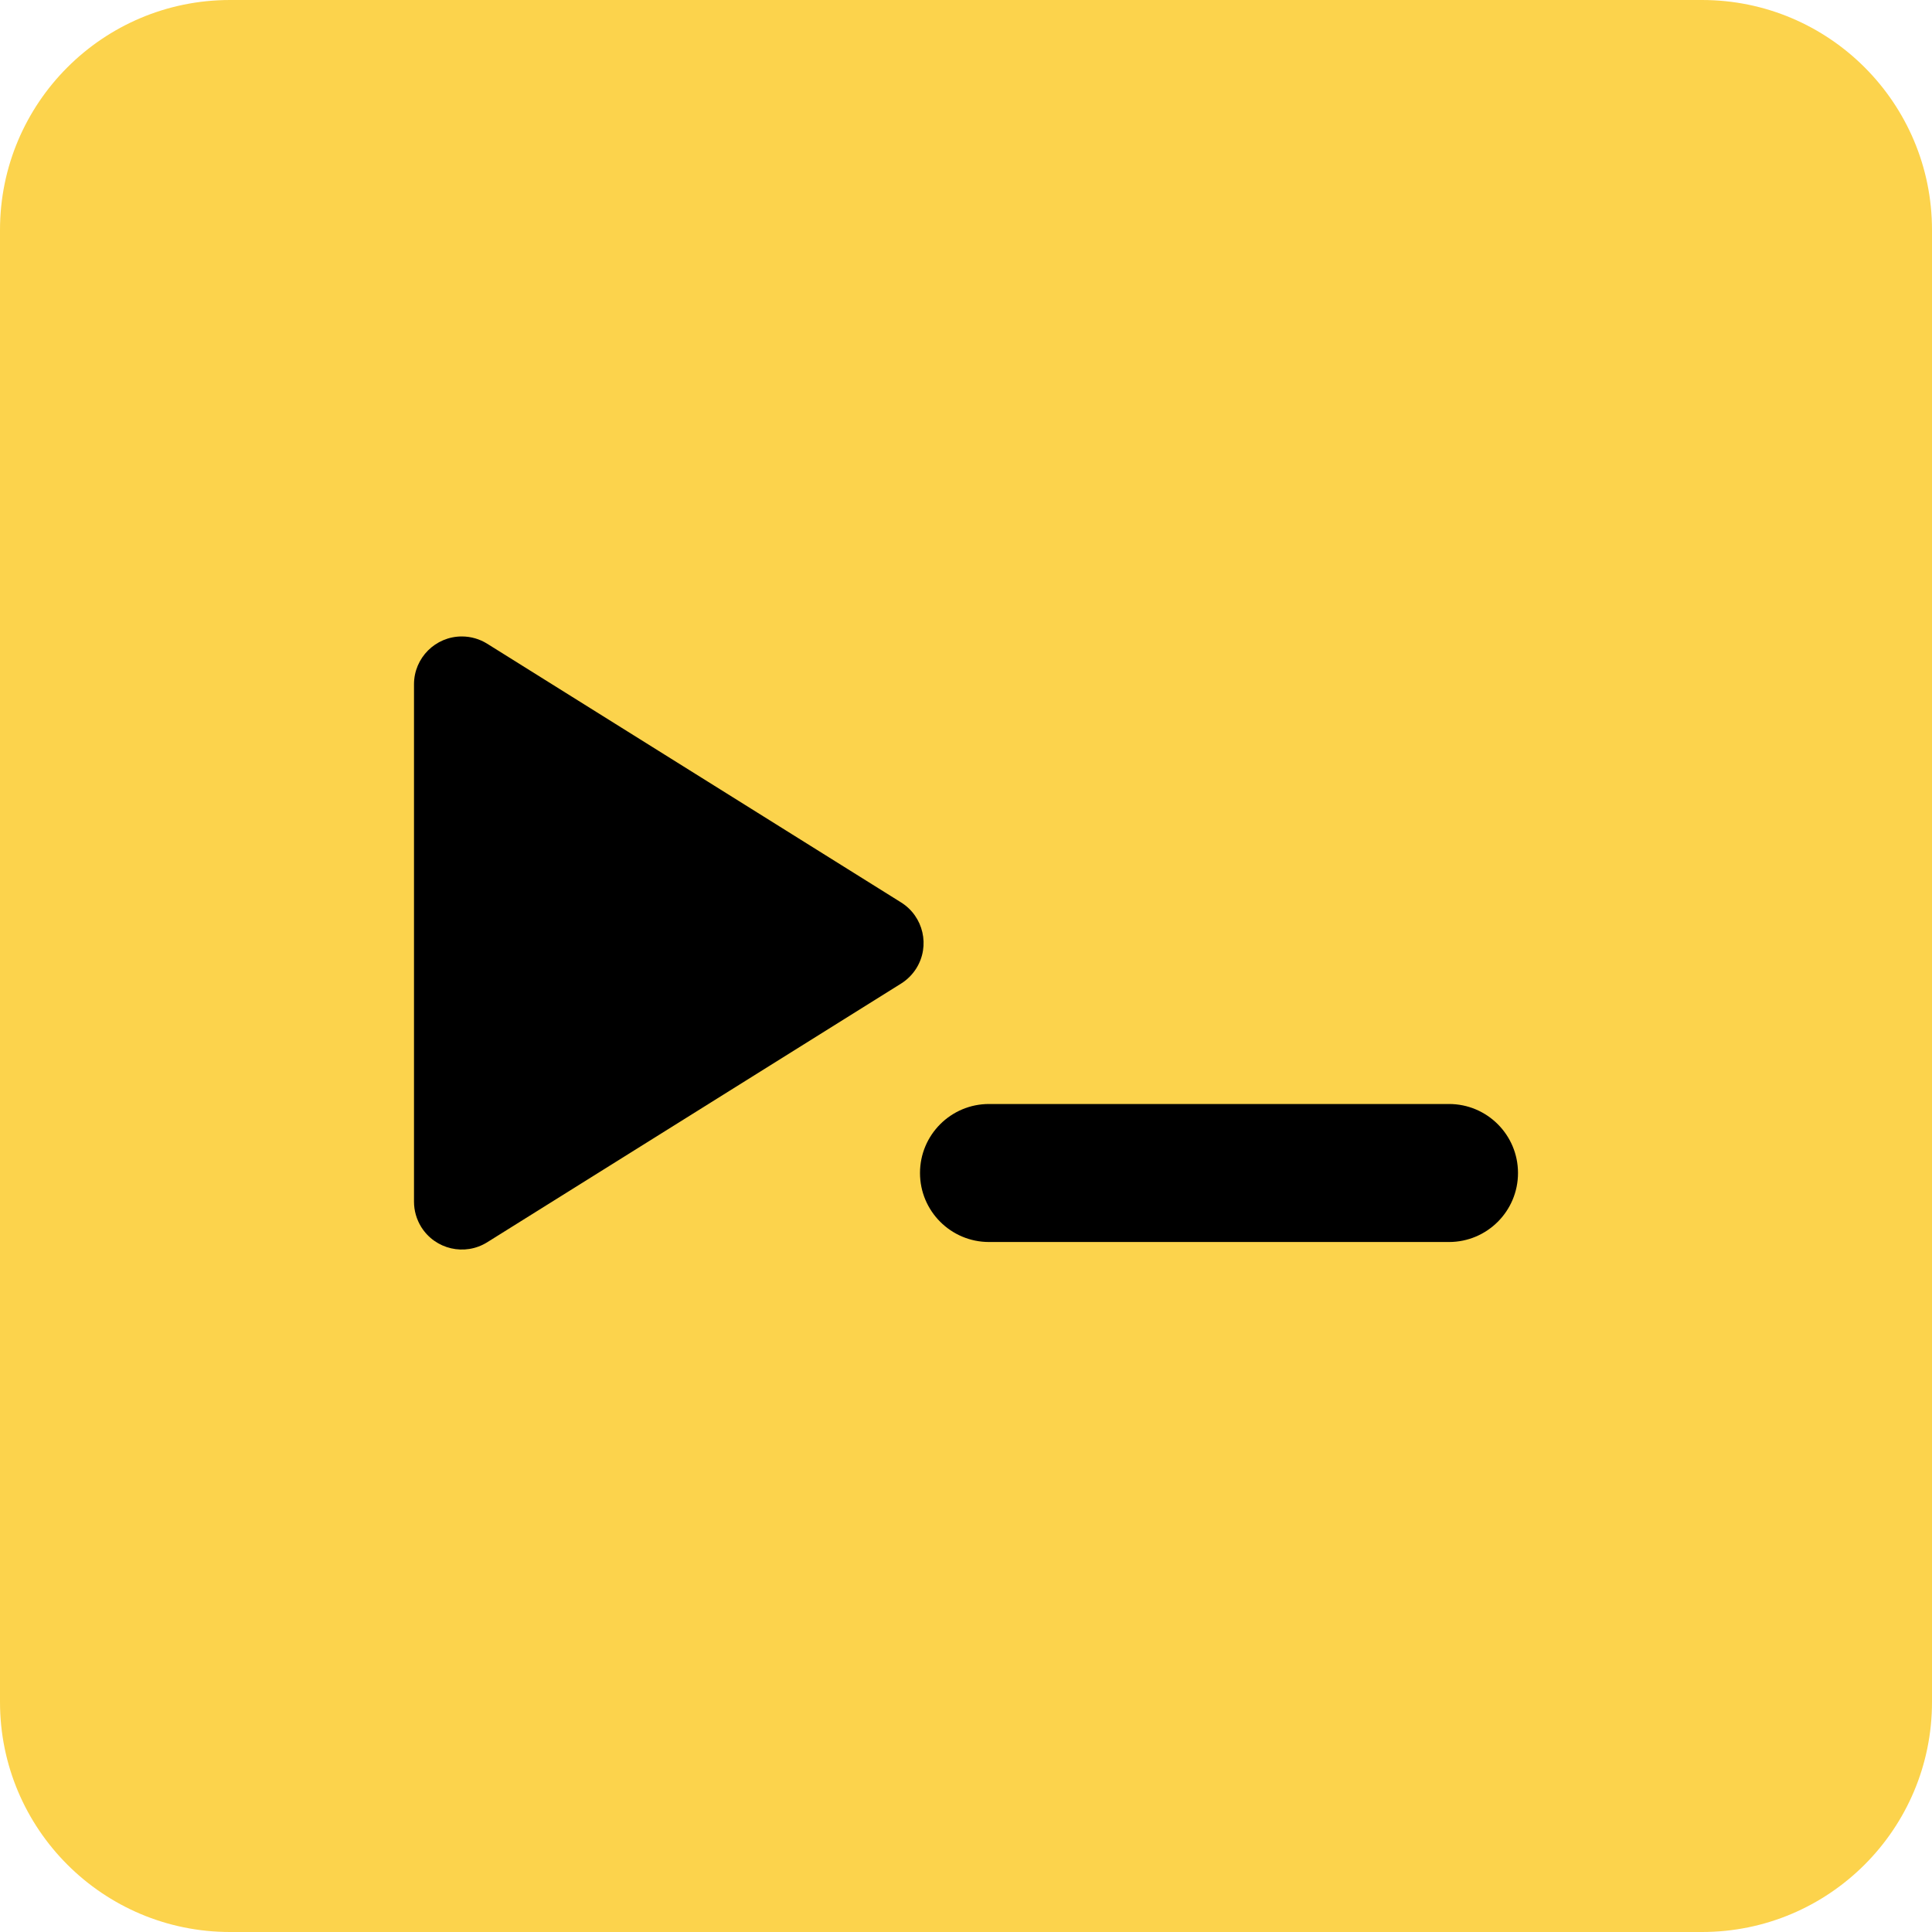
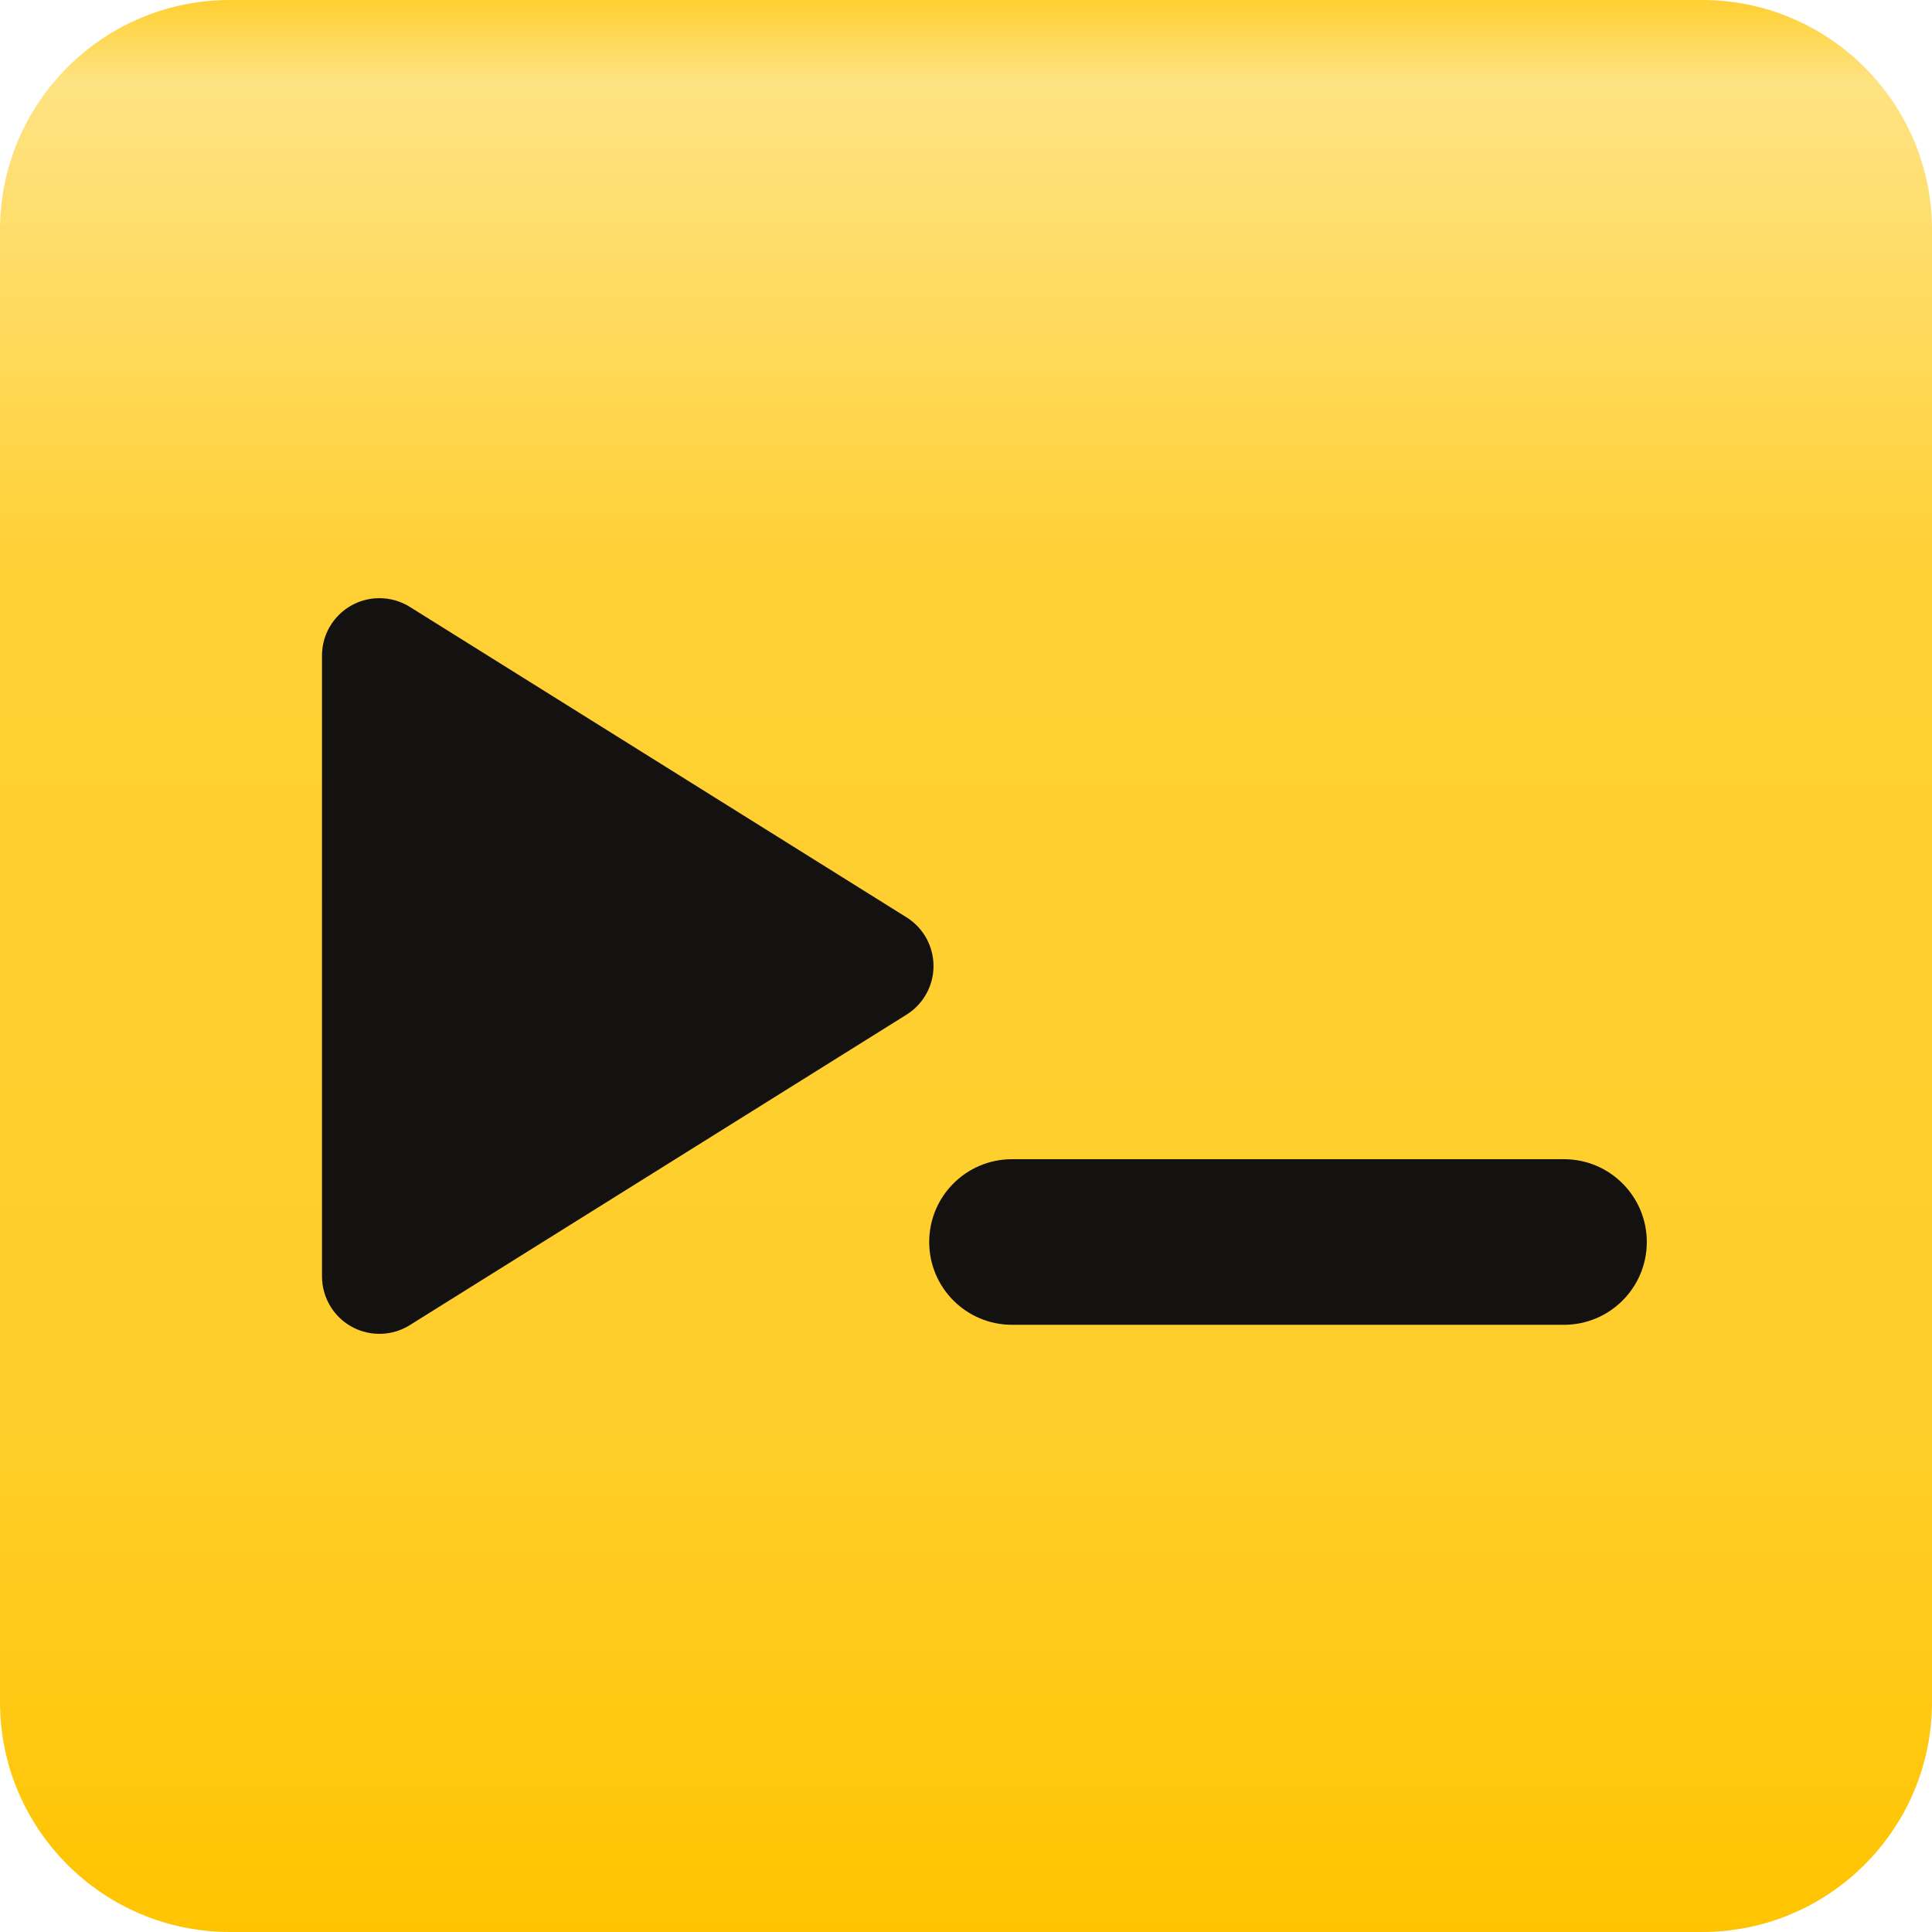
<svg xmlns="http://www.w3.org/2000/svg" width="42" height="42" viewBox="0 0 42 42">
-   <g fill="none" fill-rule="evenodd">
-     <rect width="42" height="42" fill="#FCD34C" rx="5" />
-     <g fill="#000" transform="translate(9 13)">
-       <path d="M1.591,0.994 L10.589,6.618 C11.076,6.923 11.224,7.564 10.92,8.051 C10.836,8.185 10.723,8.298 10.589,8.382 L1.591,14.006 C1.104,14.31 0.463,14.162 0.158,13.675 C0.055,13.509 -1.00326275e-16,13.318 0,13.124 L0,1.876 C1.84733456e-16,1.302 0.466,0.836 1.04,0.836 C1.235,0.836 1.426,0.891 1.591,0.994 Z" />
-       <rect width="13" height="3" x="11" y="11" rx="1.5" />
+   <defs>
+     <linearGradient id="favicon-a" x1="50%" x2="50%" y1="0%" y2="100%">
+       <stop offset="0%" stop-color="#FFCE2B" />
+       <stop offset="4.652%" stop-color="#FEE383" />
+       <stop offset="29.846%" stop-color="#FFD034" />
+       <stop offset="73.224%" stop-color="#FFCE2B" />
+       <stop offset="100%" stop-color="#FFC400" />
+     </linearGradient>
+   </defs>
+   <g fill="none">
+     <rect width="42" height="42" fill="url(#favicon-a)" rx="5" />
+     <g fill="#131211" transform="translate(7 13)">
+       <path d="M1.909,0.193 L12.707,6.942 C13.291,7.307 13.469,8.077 13.104,8.661 C13.003,8.822 12.867,8.958 12.707,9.058 L1.909,15.807 C1.325,16.172 0.555,15.994 0.19,15.41 C0.066,15.211 0,14.982 0,14.748 L0,1.252 C0,0.562 0.559,0.004 1.248,0.004 C1.482,0.004 1.711,0.069 1.909,0.193 Z" />
+       <rect width="15.6" height="3.6" x="13.2" y="12.2" rx="1.8" />
    </g>
  </g>
</svg>
